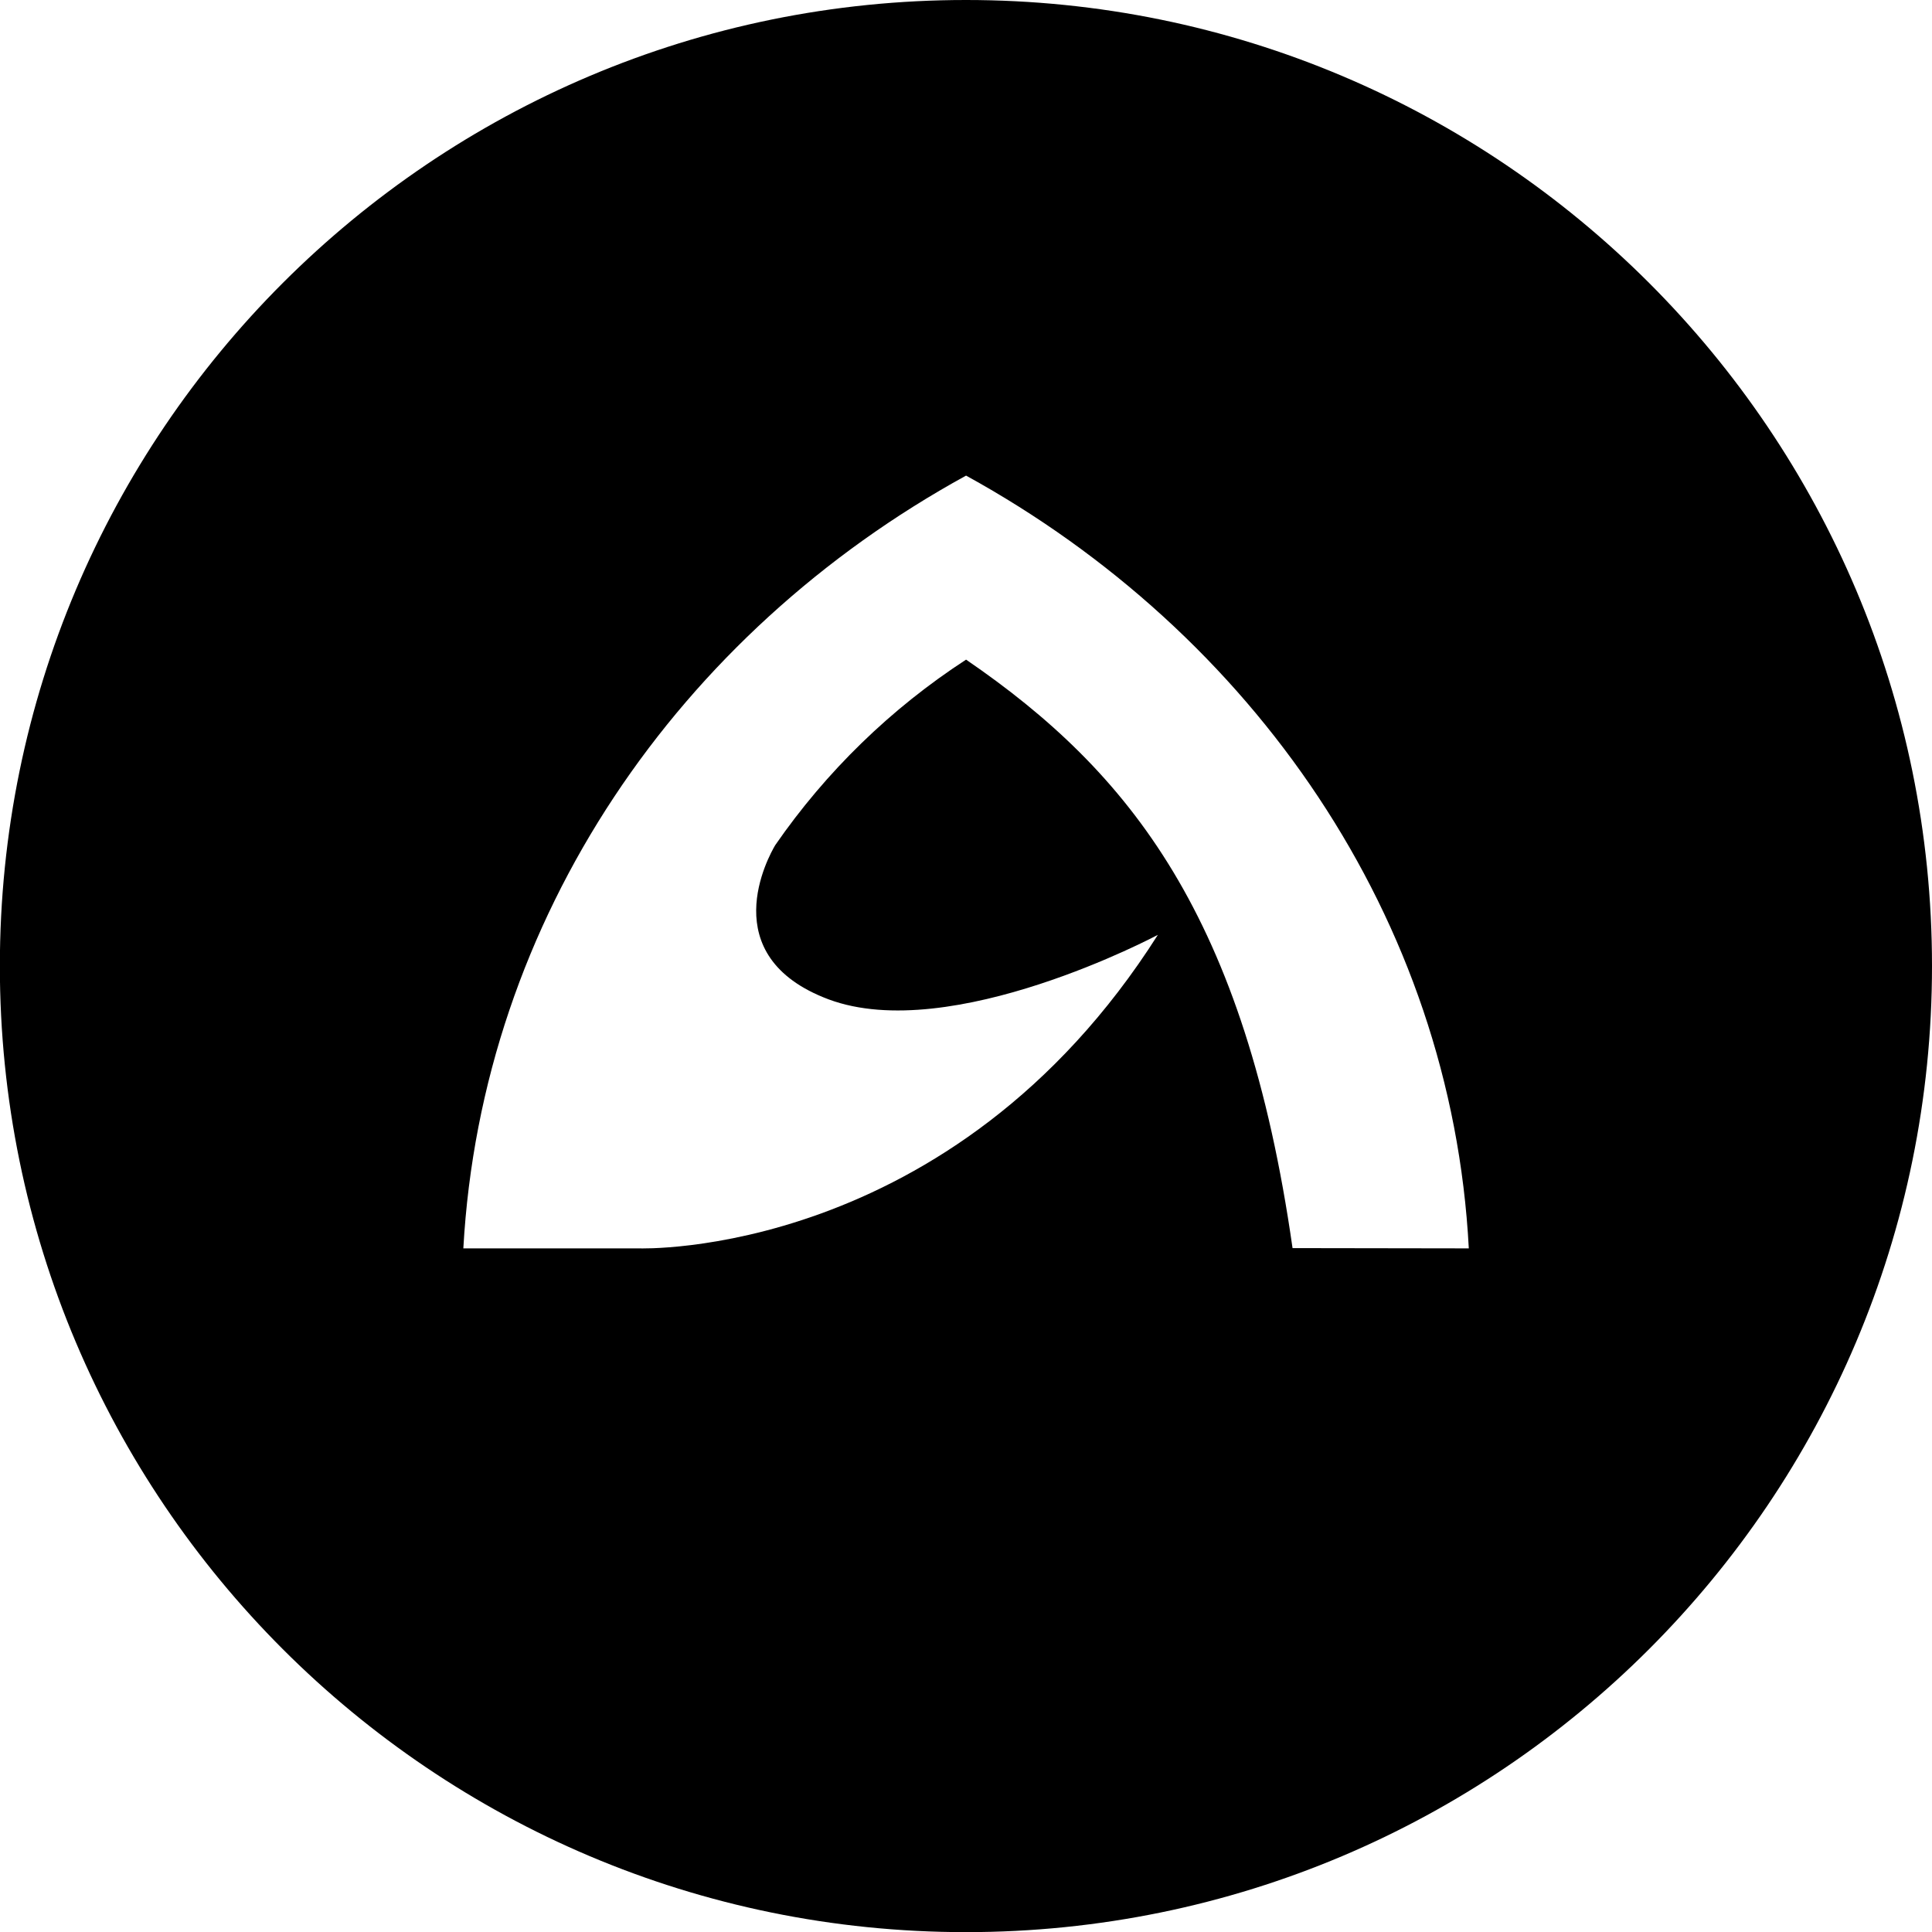
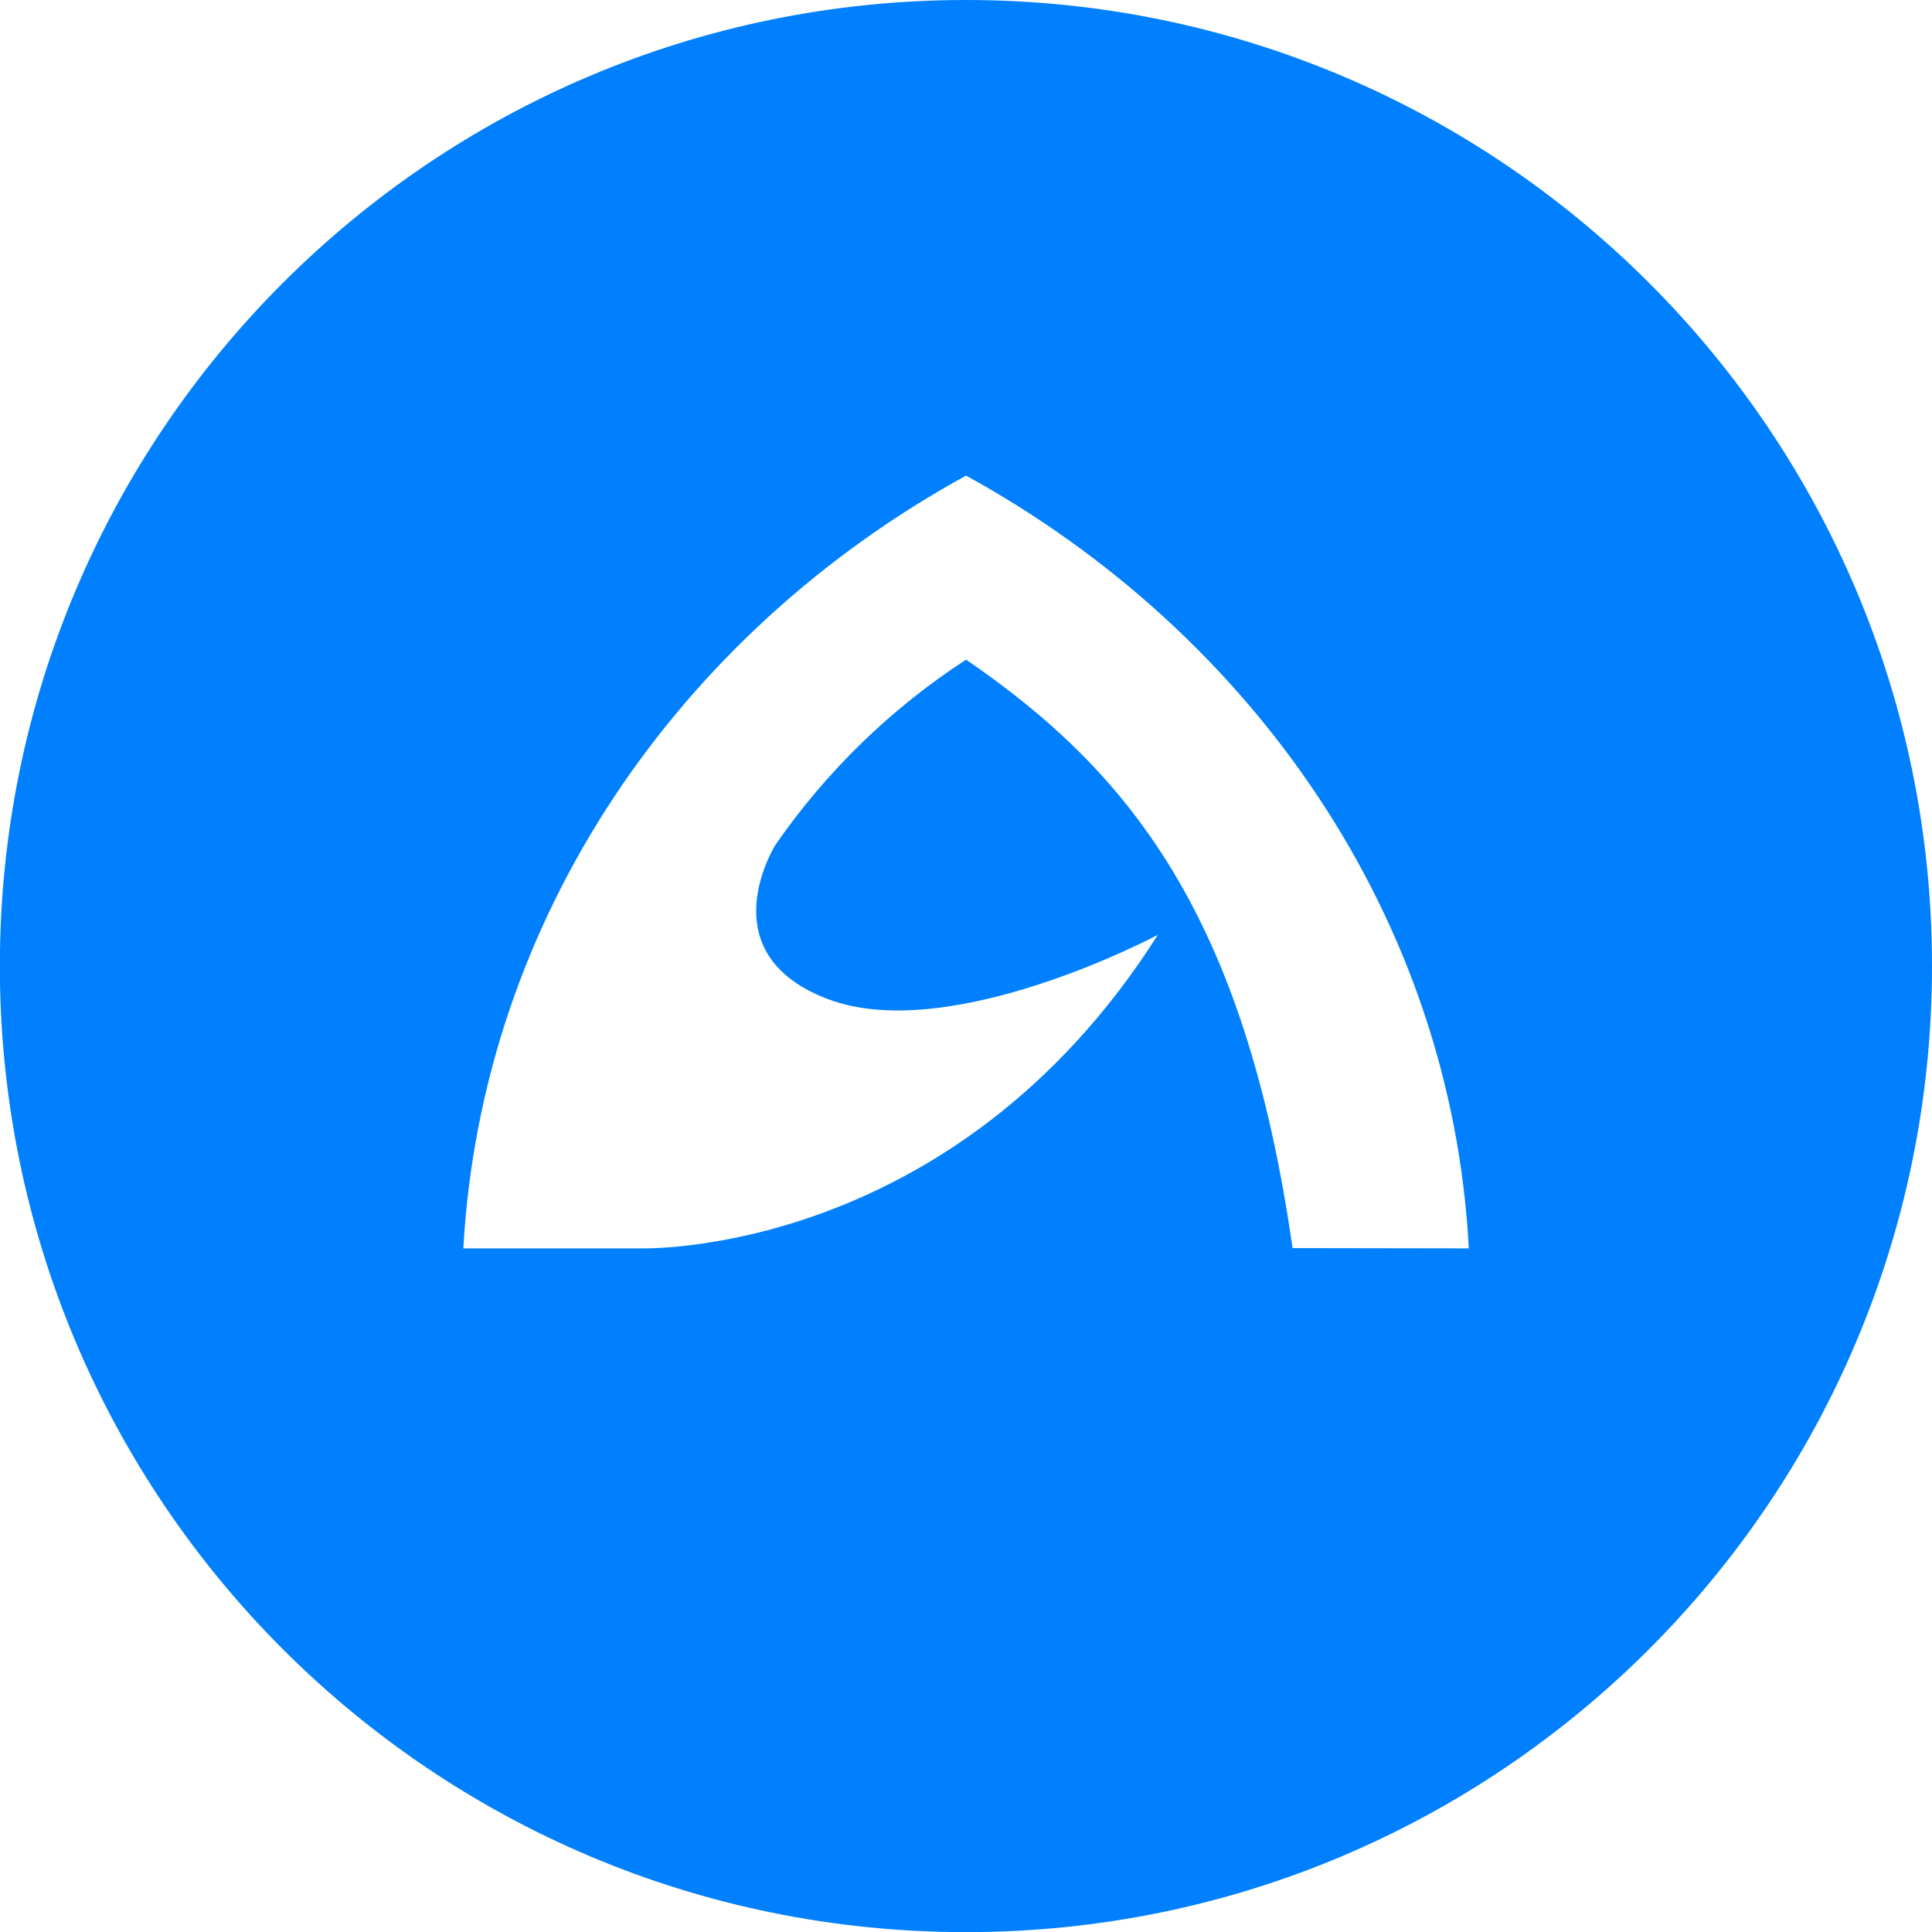
<svg xmlns="http://www.w3.org/2000/svg" id="Layer_1" data-name="Layer 1" viewBox="0 0 141.73 141.73">
-   <path d="M70.76.26a70.87,70.87,0,1,0,70.86,70.86A70.86,70.86,0,0,0,70.76.26ZM94.71,91.82C91.24,67.5,82.81,56.9,70.76,48.65a50.49,50.49,0,0,0-14,13.61c-.47.79-4.56,8.13,3.91,11.31,9,3.36,24.16-4.73,24.16-4.73-15.14,23.84-38.06,23-38.06,23H33.88c1.35-24.25,15.84-45.15,36.88-56.69,21,11.54,35.61,32.44,36.88,56.69Z" transform="translate(0.11 -0.26)" />
+   <path fill="#0080ff" d="M70.76.26a70.87,70.87,0,1,0,70.86,70.86A70.86,70.86,0,0,0,70.76.26ZM94.71,91.82C91.24,67.5,82.81,56.9,70.76,48.65a50.49,50.49,0,0,0-14,13.61c-.47.79-4.56,8.13,3.91,11.31,9,3.36,24.16-4.73,24.16-4.73-15.14,23.84-38.06,23-38.06,23H33.88c1.35-24.25,15.84-45.15,36.88-56.69,21,11.54,35.61,32.44,36.88,56.69Z" transform="translate(0.11 -0.26)" />
</svg>
